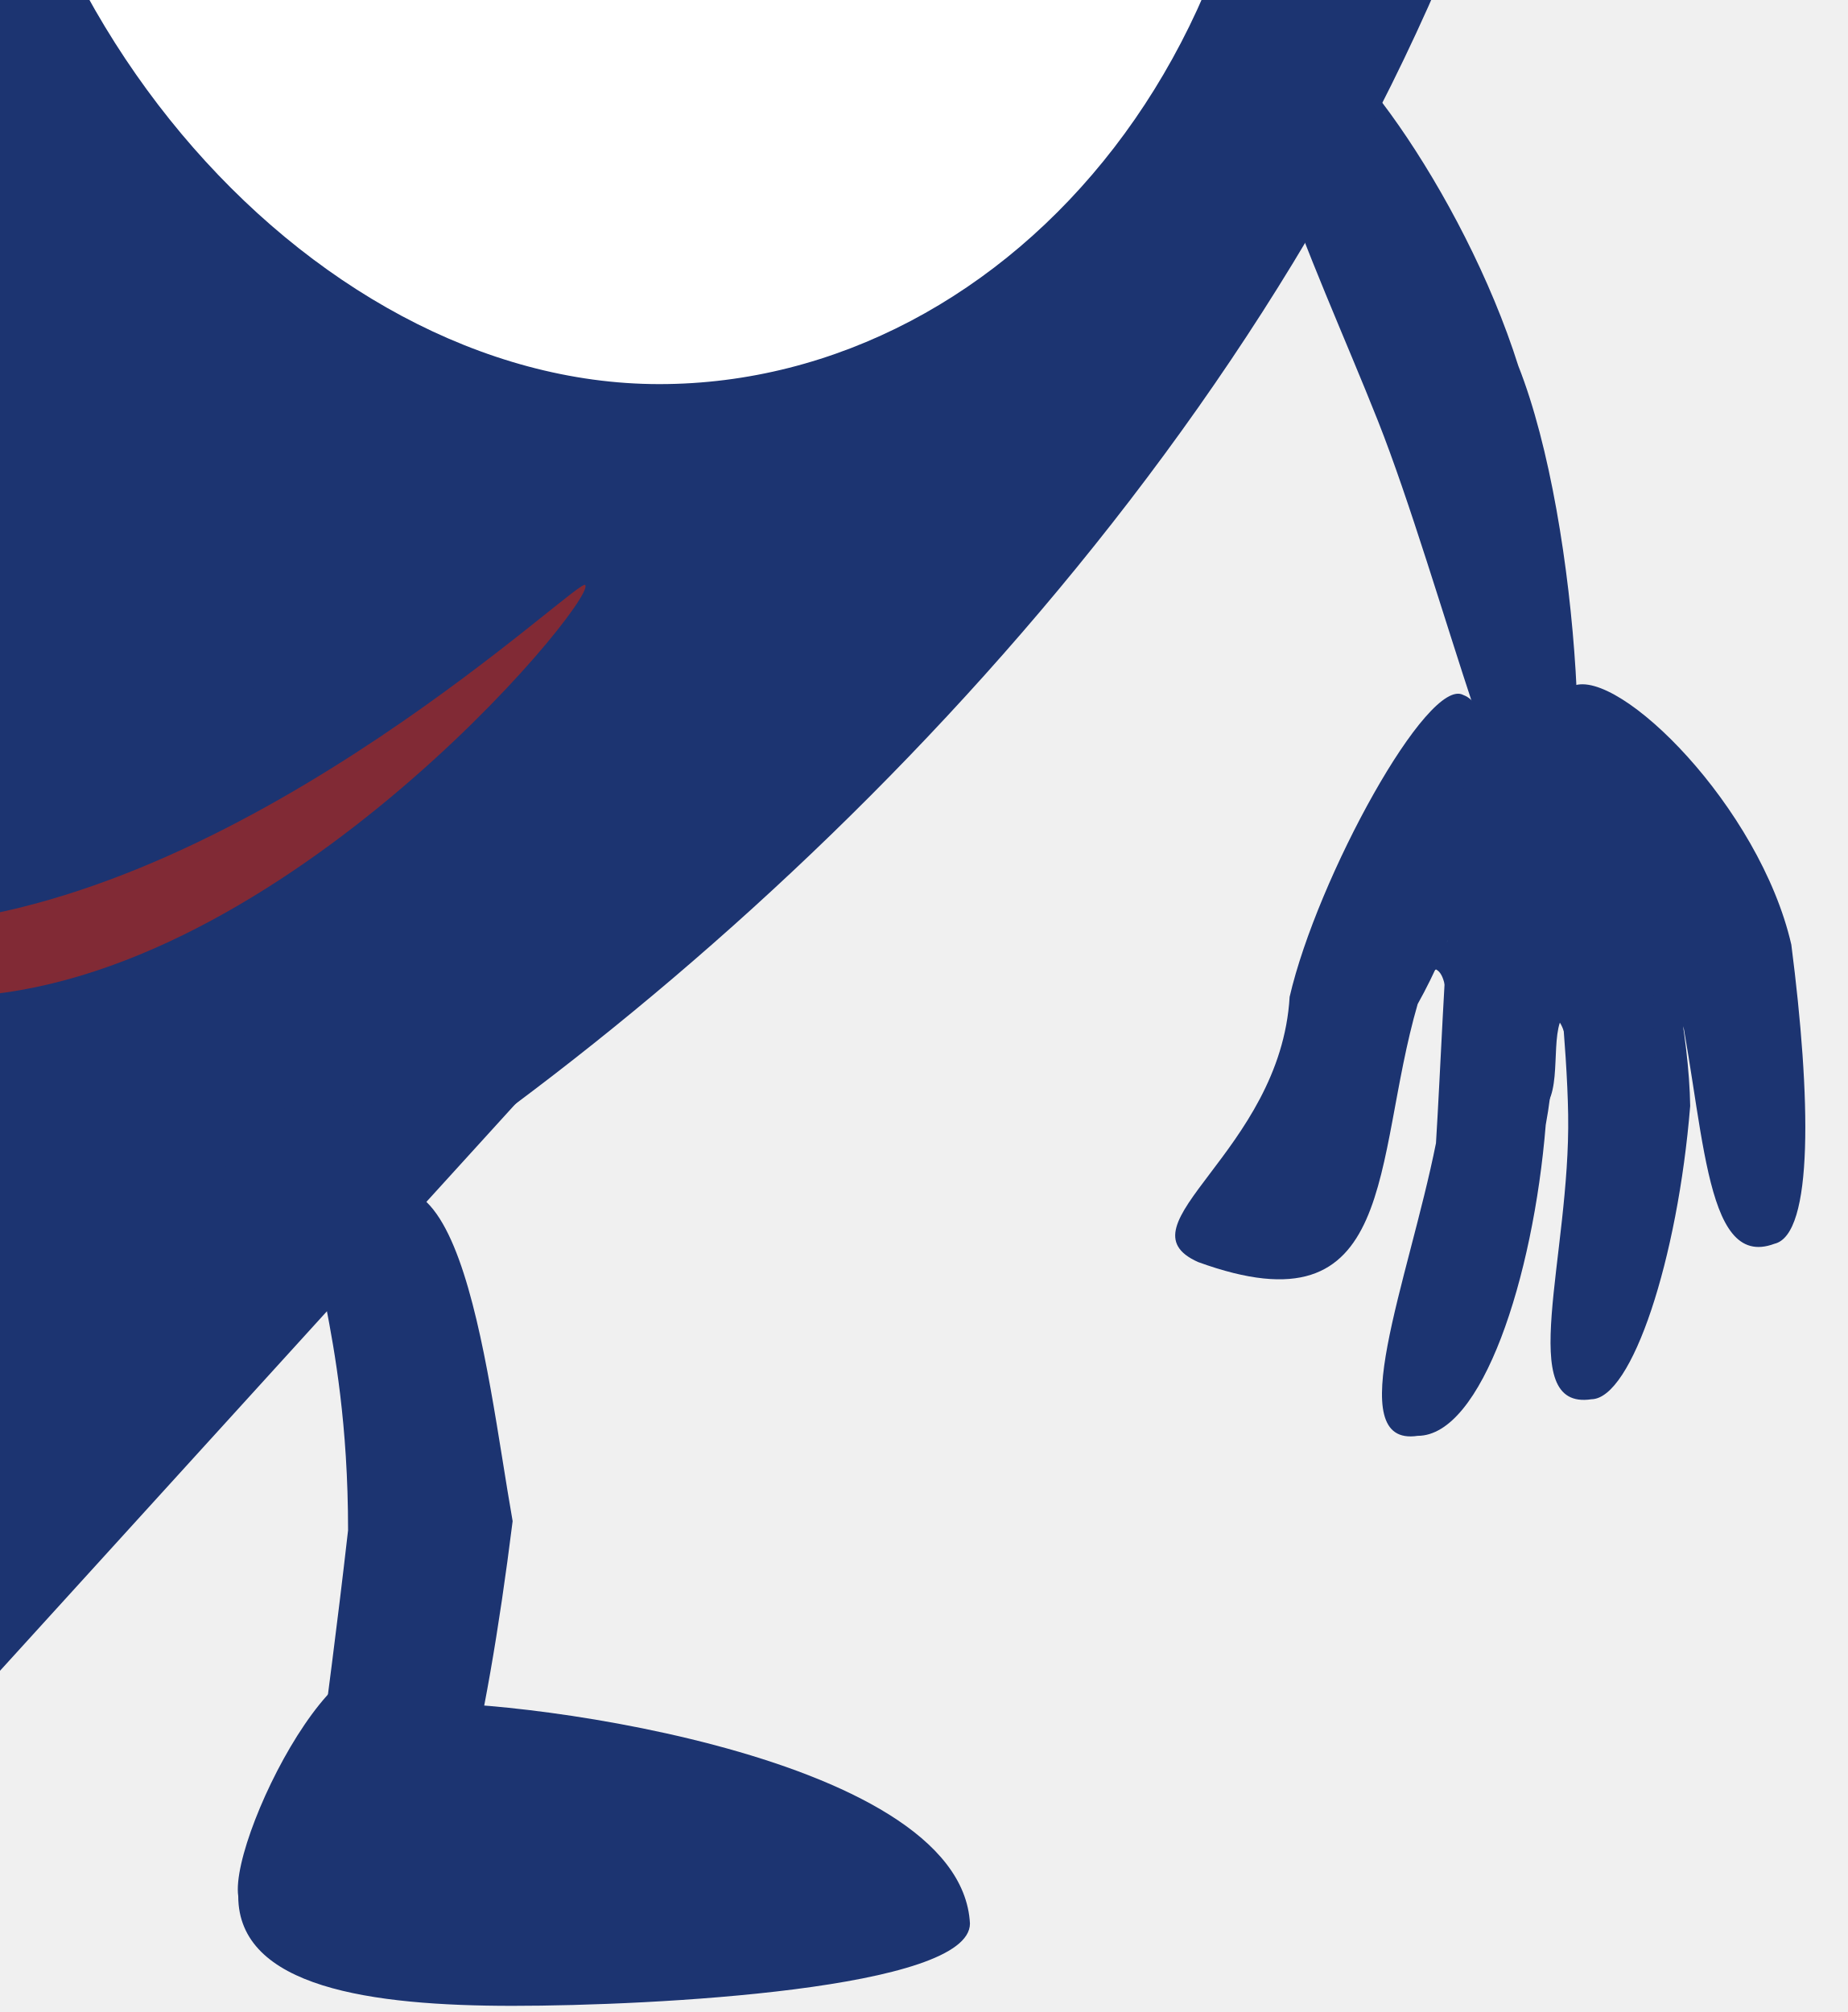
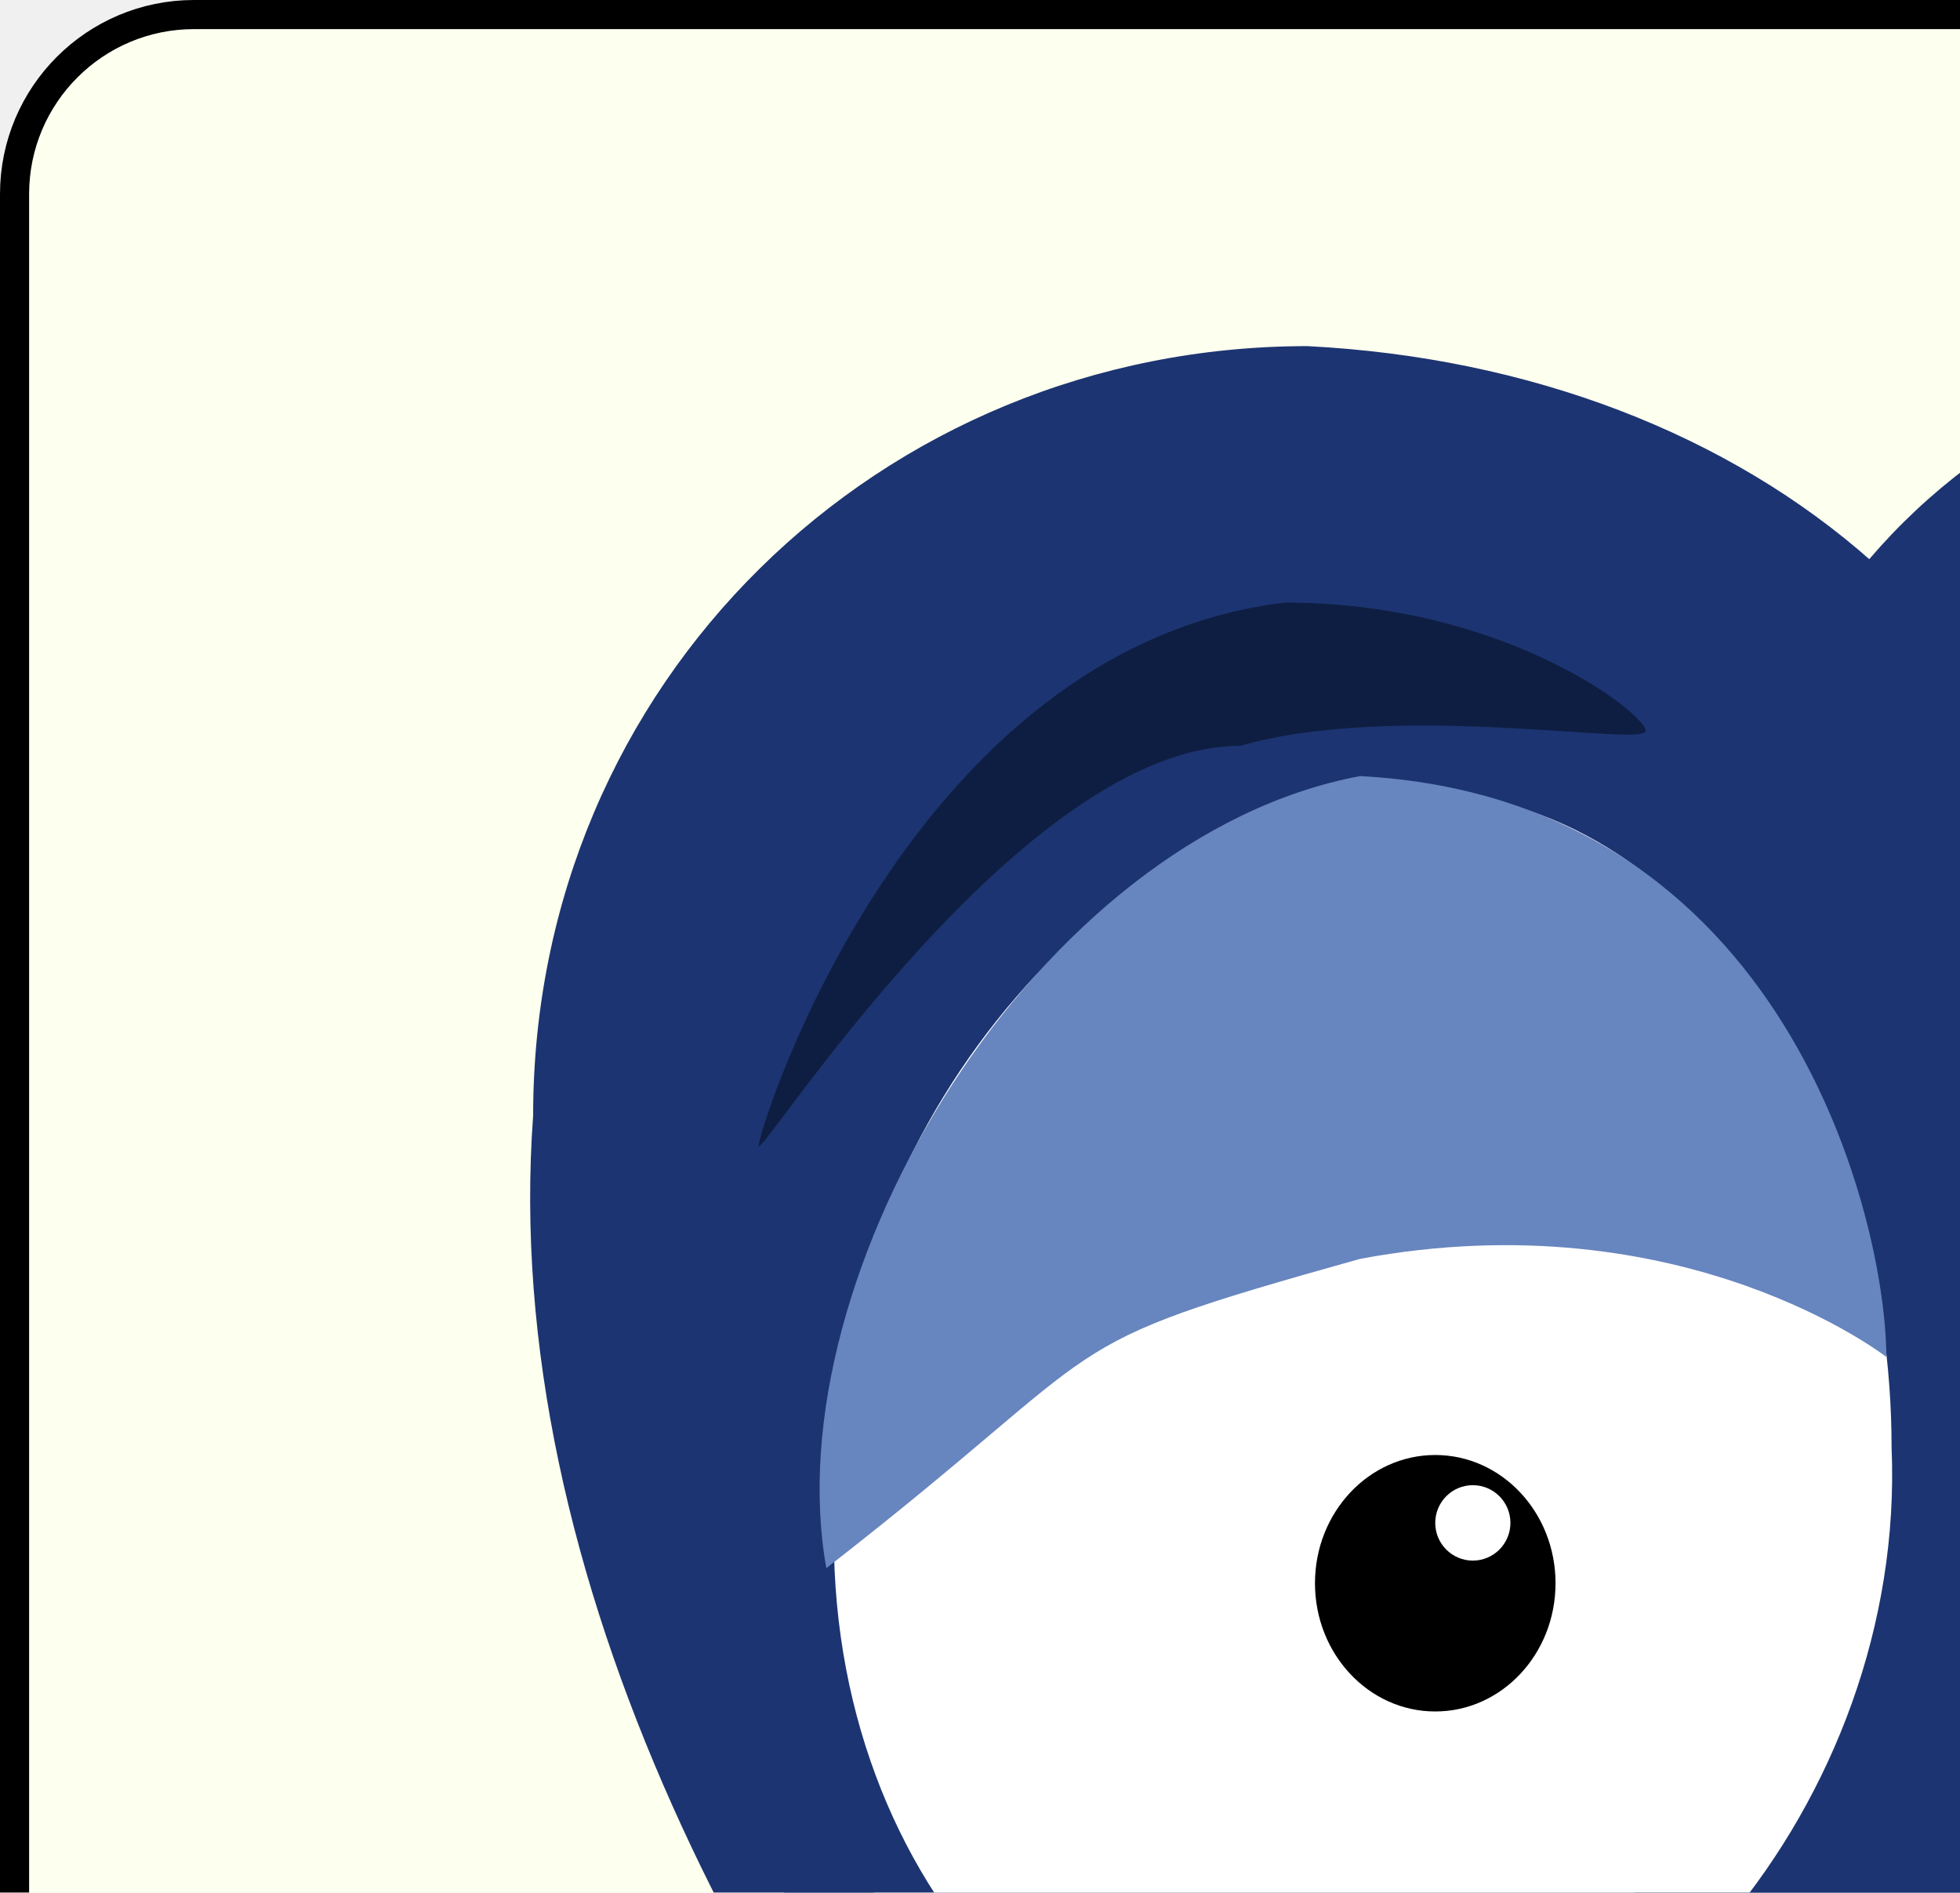
- <svg xmlns="http://www.w3.org/2000/svg" width="101" height="110" viewBox="0 0 101 110" fill="none">
-   <path d="M19.028 83.664C16.524 105.664 15.024 105.164 22.524 103.664C24.457 103.664 26.524 95.164 28.024 83.164C26.524 74.664 25.024 58.664 18.024 67.664C16.091 67.664 19.028 72.066 19.028 83.664Z" fill="#1C3471" />
-   <path d="M13.024 103.664C13.024 108.664 20.292 109.663 28.024 109.663C35.756 109.663 53.024 108.753 53.024 105.163C52.524 95.663 26.524 92.664 22.524 93.163C20.024 85.664 12.524 100.164 13.024 103.664Z" fill="#1C3471" />
-   <path d="M83 20C86.457 28.729 87.234 46.615 85 47.499C82.766 48.384 78.784 31.738 75.327 23.009C71.87 14.28 66 2.5 70.5 1.5C72.734 0.615 80 10.499 83 20Z" fill="#1C3471" />
-   <path d="M97.926 51.646C99 60 99.153 67.506 97 68C93 69.5 93.228 61.036 91.5 53.5C89.772 45.963 83.847 37.993 86 37.5C88.5 36.5 96.198 44.109 97.926 51.646Z" fill="#1C3471" />
-   <path d="M77.5 54.892C75 63.5 76.5 73 65.5 69C61 67 70 63 70.5 54.5C72 48 78.072 36.921 80 38C82.525 38.935 81.275 48.144 77.5 54.892Z" fill="#1C3471" />
-   <path d="M92.397 60.465C91.714 68.859 89.209 76.464 87 76.5C82.776 77.137 85.853 68.676 85.726 60.945C85.6 53.214 83.291 40.036 85.5 40C88.153 39.54 92.271 52.734 92.397 60.465Z" fill="#1C3471" />
-   <path d="M84.5 61.5C83.817 69.894 81 78.5 77.5 78.5C73.276 79.137 77 70 78.5 62.5C79 54.5 79.291 40.035 81.5 39.999C84.153 39.54 86 53.5 84.5 61.5Z" fill="#1C3471" />
-   <path d="M80 57C78.718 56.948 79.5 53.5 78.5 53C77.5 53.5 77.5 56.5 75.5 56.5C75.5 55.672 77.619 51.5 79 51.5C80.381 51.5 80 56.172 80 57Z" fill="#1C3471" />
-   <path d="M86.993 60.788C85.873 60.938 86 57 85.272 55.908C84.772 57.408 85.499 60.572 83.772 60.908C83.571 59.873 83.308 47.231 84.5 47C85.692 46.768 86.791 59.753 86.993 60.788Z" fill="#1C3471" />
-   <path d="M93.8 60.882C92.68 61.033 92.807 57.094 92.079 56.003C91.579 57.503 92.305 60.667 90.579 61.003C90.378 59.968 90.115 47.326 91.307 47.094C92.499 46.863 93.598 59.847 93.8 60.882Z" fill="#1C3471" />
-   <path d="M-19.572 -52C-19.572 -23.281 -39.943 78.5 -11.5 78.5C6 82.5 90 27.5 87 -43.5C87 -72.219 59.443 -101 31 -101C-2.5 -98.5 -19.572 -80.719 -19.572 -52Z" fill="#1C3471" />
-   <path d="M-1.782 93.305L-37 63.036L28.5 60L-1.782 93.305Z" fill="#1C3471" />
-   <path d="M6.5 -49C6.5 -20.281 27.443 81 -1 81C-29.443 81 -102.5 14 -98 -47C-98 -75.719 -74.943 -98 -46.5 -98C-17 -96.5 6.5 -77.719 6.5 -49Z" fill="#1C3471" />
-   <path d="M32 32C32.5 33 14.673 54.501 -3 54.501C-22.5 56 -31.5 44.5 -31 42.5C-30.75 41.5 -21.673 50.5 -4 50.5C14 48.806 32 31.172 32 32Z" fill="#812A35" />
-   <path d="M-0.962 -24C-1.962 -0.5 16.709 21 36.038 21C55.368 21 72.038 1.5 69.038 -24C69.038 -45.539 50.368 -67.5 31.038 -67.5C11.709 -67.5 -0.962 -45.539 -0.962 -24Z" fill="white" />
+ <svg xmlns="http://www.w3.org/2000/svg" width="202" height="195" viewBox="0 0 202 195" fill="none">
+   <g clip-path="url(#clip0_577_3406)">
+     <rect x="1.5" y="1.5" width="402" height="387" rx="18.5" fill="#FDFFEF" />
+     <rect x="1.5" y="1.5" width="402" height="387" rx="18.5" stroke="black" stroke-width="3" />
+     <path d="M67.191 219.188C61.908 232.571 61.789 260.415 65.64 261.946C69.492 263.476 75.135 237.781 80.418 224.399C85.701 211.016 94.875 193.038 87.169 191.175C83.318 189.645 71.646 204.573 67.191 219.188Z" fill="#1C3471" />
+     <path d="M176.475 107.171C176.475 151.814 144.909 310.034 188.982 310.034C216.099 316.252 346.262 230.754 341.613 120.384C341.613 75.74 298.911 31 254.838 31C202.928 34.886 176.475 62.527 176.475 107.171Z" fill="#1C3471" />
+     <path d="M216.874 111.835C216.874 156.478 249.326 313.92 205.253 313.92C161.179 313.92 47.973 209.768 54.946 114.944C54.946 70.3 90.674 35.664 134.748 35.664C180.46 37.996 216.874 67.191 216.874 111.835Z" fill="#1C3471" />
+     <path d="M169.613 75.303C169.613 77.02 144.045 72.194 127.775 76.858C105.096 76.858 78.189 119.769 78.189 118.052C78.189 116.335 93.684 66.754 132.423 62.09C155.102 62.09 169.613 73.586 169.613 75.303Z" fill="#0E1E42" />
+     <path d="M194.949 149.143C196.499 185.674 167.569 219.095 137.616 219.095C107.663 219.095 81.832 188.783 86.481 149.143C86.481 115.66 115.411 81.522 145.364 81.522C175.316 81.522 194.949 115.66 194.949 149.143Z" fill="white" />
+     <ellipse cx="147.919" cy="163.134" rx="12.396" ry="13.213" fill="black" />
+     <path d="M194.405 139.816C194.405 139.816 173.487 123.493 140.171 129.711C106.856 139.039 116.153 137.484 85.162 161.579C79.738 131.266 106.856 86.185 140.171 79.967C184.333 82.299 194.405 126.079 194.405 139.816Z" fill="#6785BE" />
+     <ellipse cx="151.792" cy="156.916" rx="3.874" ry="3.886" fill="white" />
+   </g>
+   <defs>
+     <clipPath id="clip0_577_3406">
+       <rect width="202" height="195" fill="white" />
+     </clipPath>
+   </defs>
</svg>
